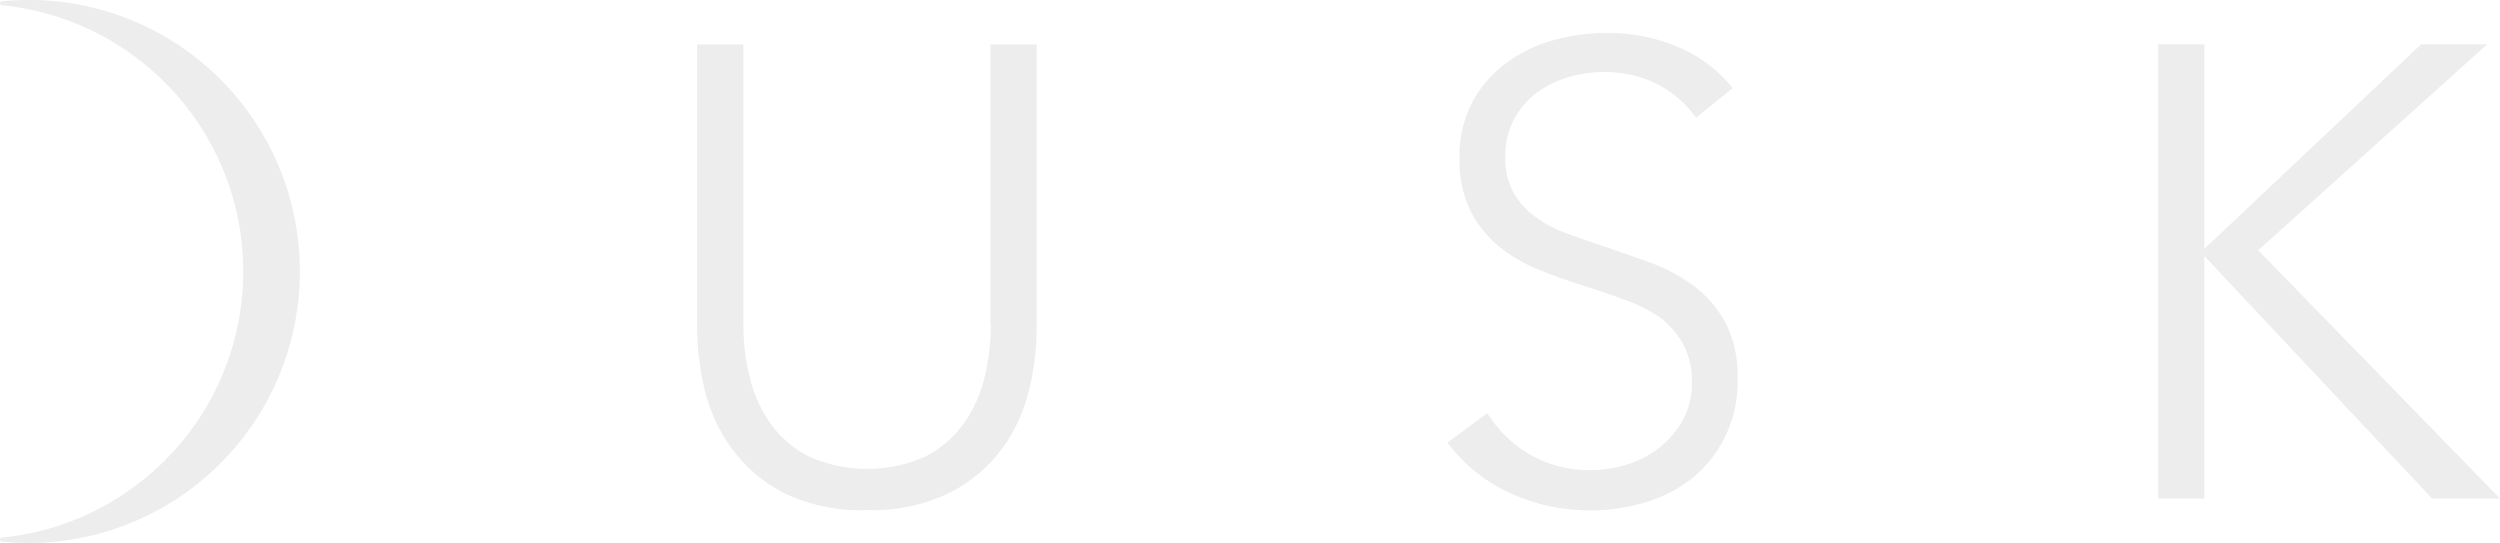
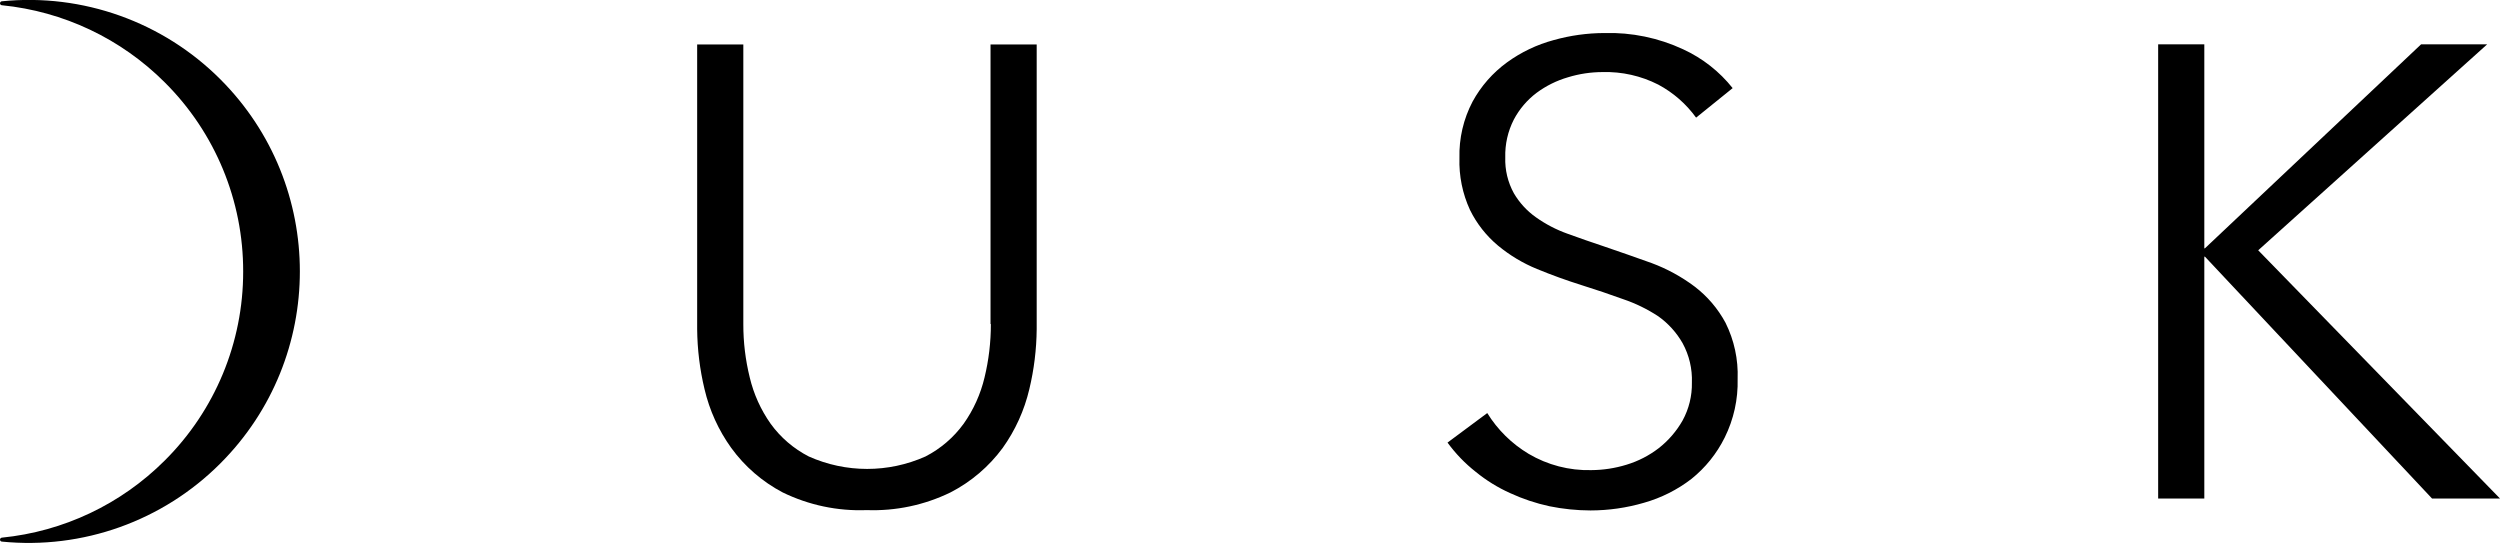
- <svg xmlns="http://www.w3.org/2000/svg" id="Layer_1" data-name="Layer 1" viewBox="0 0 291.36 63.27">
-   <defs>
-     <style>.cls-1{fill:#ededee;}</style>
-   </defs>
-   <path class="cls-1" d="M.21.15A.24.24,0,0,0,0,.38.23.23,0,0,0,.21.61a31.21,31.21,0,0,1,19,9,31,31,0,0,1,9.13,22.05,31,31,0,0,1-9.13,22,31.21,31.21,0,0,1-19,9,.24.24,0,0,0-.21.23.23.23,0,0,0,.21.23A31.55,31.55,0,0,0,25.69,54a31.67,31.67,0,0,0,0-44.75A31.55,31.55,0,0,0,.21.15Z" />
-   <path class="cls-1" d="M115.48,37.77a26.23,26.23,0,0,1-.74,6.23,15.53,15.53,0,0,1-2.43,5.38,12.66,12.66,0,0,1-4.45,3.82,16.67,16.67,0,0,1-13.6,0,12.57,12.57,0,0,1-4.45-3.82A15.62,15.62,0,0,1,87.38,44a25.73,25.73,0,0,1-.75-6.23V5.18H81.25V38.36a31.16,31.16,0,0,0,.86,7,19.26,19.26,0,0,0,3.11,6.84,17.43,17.43,0,0,0,6,5.19,20.52,20.52,0,0,0,9.79,2.06,20.61,20.61,0,0,0,9.76-2.06,17.49,17.49,0,0,0,6.09-5.19,19.41,19.41,0,0,0,3.1-6.84,31.16,31.16,0,0,0,.86-7V5.18h-5.38V37.77Z" />
-   <path class="cls-1" d="M197.49,33.39a19.93,19.93,0,0,0-5-2.73q-2.79-1-5.55-1.94c-1.49-.49-2.92-1-4.28-1.49A15.08,15.08,0,0,1,179,25.32a9,9,0,0,1-2.57-2.8,8.11,8.11,0,0,1-1-4.18,9.15,9.15,0,0,1,1-4.41,9.41,9.41,0,0,1,2.65-3.11A11.59,11.59,0,0,1,182.76,9a13.8,13.8,0,0,1,4-.6,13.48,13.48,0,0,1,6.5,1.46,13,13,0,0,1,4.41,3.85l4.26-3.44a15.79,15.79,0,0,0-5.76-4.52,20.36,20.36,0,0,0-9.19-1.9,22.08,22.08,0,0,0-5.9.82,16.6,16.6,0,0,0-5.46,2.61,13.87,13.87,0,0,0-4,4.56,13.39,13.39,0,0,0-1.53,6.58,13.45,13.45,0,0,0,1.23,6.05,12.72,12.72,0,0,0,3.26,4.15,17.47,17.47,0,0,0,4.55,2.73q2.55,1.05,5.16,1.87t4.86,1.64a17.93,17.93,0,0,1,4.11,2A9.8,9.8,0,0,1,196.1,40a8.91,8.91,0,0,1,1.08,4.59A8.86,8.86,0,0,1,196.1,49a11,11,0,0,1-2.77,3.22,11.74,11.74,0,0,1-3.77,1.94,14.26,14.26,0,0,1-4.11.63,13.67,13.67,0,0,1-7.3-1.9,14.32,14.32,0,0,1-4.82-4.75l-4.63,3.44A17.26,17.26,0,0,0,172,55a18,18,0,0,0,4,2.47A22.06,22.06,0,0,0,180.58,59a24.31,24.31,0,0,0,4.78.49,22.33,22.33,0,0,0,6.25-.9,16.34,16.34,0,0,0,5.51-2.77A14.34,14.34,0,0,0,201,51a14.5,14.5,0,0,0,1.51-6.84,13.54,13.54,0,0,0-1.41-6.54A13.13,13.13,0,0,0,197.49,33.39Z" />
-   <polygon class="cls-1" points="263.18 29.17 289.86 5.17 282.16 5.17 256.97 28.94 256.9 28.94 256.9 5.17 251.52 5.17 251.52 58.1 256.9 58.1 256.9 29.91 256.97 29.91 283.44 58.1 291.36 58.1 263.18 29.17" />
+ <svg xmlns="http://www.w3.org/2000/svg" id="__DUK-Logo" data-name="__DUK-Logo" viewBox="0 0 291.36 63.27">
+   <path class="__duk-logo" d="M.21.15A.24.24,0,0,0,0,.38.23.23,0,0,0,.21.61a31.21,31.21,0,0,1,19,9,31,31,0,0,1,9.13,22.05,31,31,0,0,1-9.13,22,31.21,31.21,0,0,1-19,9,.24.24,0,0,0-.21.23.23.23,0,0,0,.21.23A31.55,31.55,0,0,0,25.69,54a31.67,31.67,0,0,0,0-44.75A31.55,31.55,0,0,0,.21.15Z" />
+   <path class="__duk-logo" d="M115.48,37.77a26.23,26.23,0,0,1-.74,6.23,15.53,15.53,0,0,1-2.43,5.38,12.66,12.66,0,0,1-4.45,3.82,16.67,16.67,0,0,1-13.6,0,12.57,12.57,0,0,1-4.45-3.82A15.62,15.62,0,0,1,87.38,44a25.73,25.73,0,0,1-.75-6.23V5.18H81.25V38.36a31.16,31.16,0,0,0,.86,7,19.26,19.26,0,0,0,3.11,6.84,17.43,17.43,0,0,0,6,5.19,20.52,20.52,0,0,0,9.79,2.06,20.61,20.61,0,0,0,9.76-2.06,17.49,17.49,0,0,0,6.09-5.19,19.41,19.41,0,0,0,3.1-6.84,31.16,31.16,0,0,0,.86-7V5.18h-5.38V37.77Z" />
+   <path class="__duk-logo" d="M197.49,33.39a19.93,19.93,0,0,0-5-2.73q-2.79-1-5.55-1.94c-1.49-.49-2.92-1-4.28-1.49A15.08,15.08,0,0,1,179,25.32a9,9,0,0,1-2.57-2.8,8.11,8.11,0,0,1-1-4.18,9.15,9.15,0,0,1,1-4.41,9.41,9.41,0,0,1,2.65-3.11A11.59,11.59,0,0,1,182.76,9a13.8,13.8,0,0,1,4-.6,13.48,13.48,0,0,1,6.5,1.46,13,13,0,0,1,4.41,3.85l4.26-3.44a15.79,15.79,0,0,0-5.76-4.52,20.36,20.36,0,0,0-9.19-1.9,22.08,22.08,0,0,0-5.9.82,16.6,16.6,0,0,0-5.46,2.61,13.87,13.87,0,0,0-4,4.56,13.39,13.39,0,0,0-1.53,6.58,13.45,13.45,0,0,0,1.23,6.05,12.72,12.72,0,0,0,3.26,4.15,17.47,17.47,0,0,0,4.55,2.73q2.55,1.05,5.16,1.87t4.86,1.64a17.93,17.93,0,0,1,4.11,2A9.8,9.8,0,0,1,196.1,40a8.91,8.91,0,0,1,1.08,4.59A8.86,8.86,0,0,1,196.1,49a11,11,0,0,1-2.77,3.22,11.74,11.74,0,0,1-3.77,1.94,14.26,14.26,0,0,1-4.11.63,13.67,13.67,0,0,1-7.3-1.9,14.32,14.32,0,0,1-4.82-4.75l-4.63,3.44A17.26,17.26,0,0,0,172,55a18,18,0,0,0,4,2.47A22.06,22.06,0,0,0,180.58,59a24.31,24.31,0,0,0,4.78.49,22.33,22.33,0,0,0,6.25-.9,16.34,16.34,0,0,0,5.51-2.77A14.34,14.34,0,0,0,201,51a14.5,14.5,0,0,0,1.51-6.84,13.54,13.54,0,0,0-1.41-6.54A13.13,13.13,0,0,0,197.49,33.39Z" />
+   <polygon class="__duk-logo" points="263.18 29.17 289.86 5.17 282.16 5.17 256.97 28.94 256.9 28.94 256.9 5.17 251.52 5.17 251.52 58.1 256.9 58.1 256.9 29.91 256.97 29.91 283.44 58.1 291.36 58.1 263.18 29.17" />
</svg>
